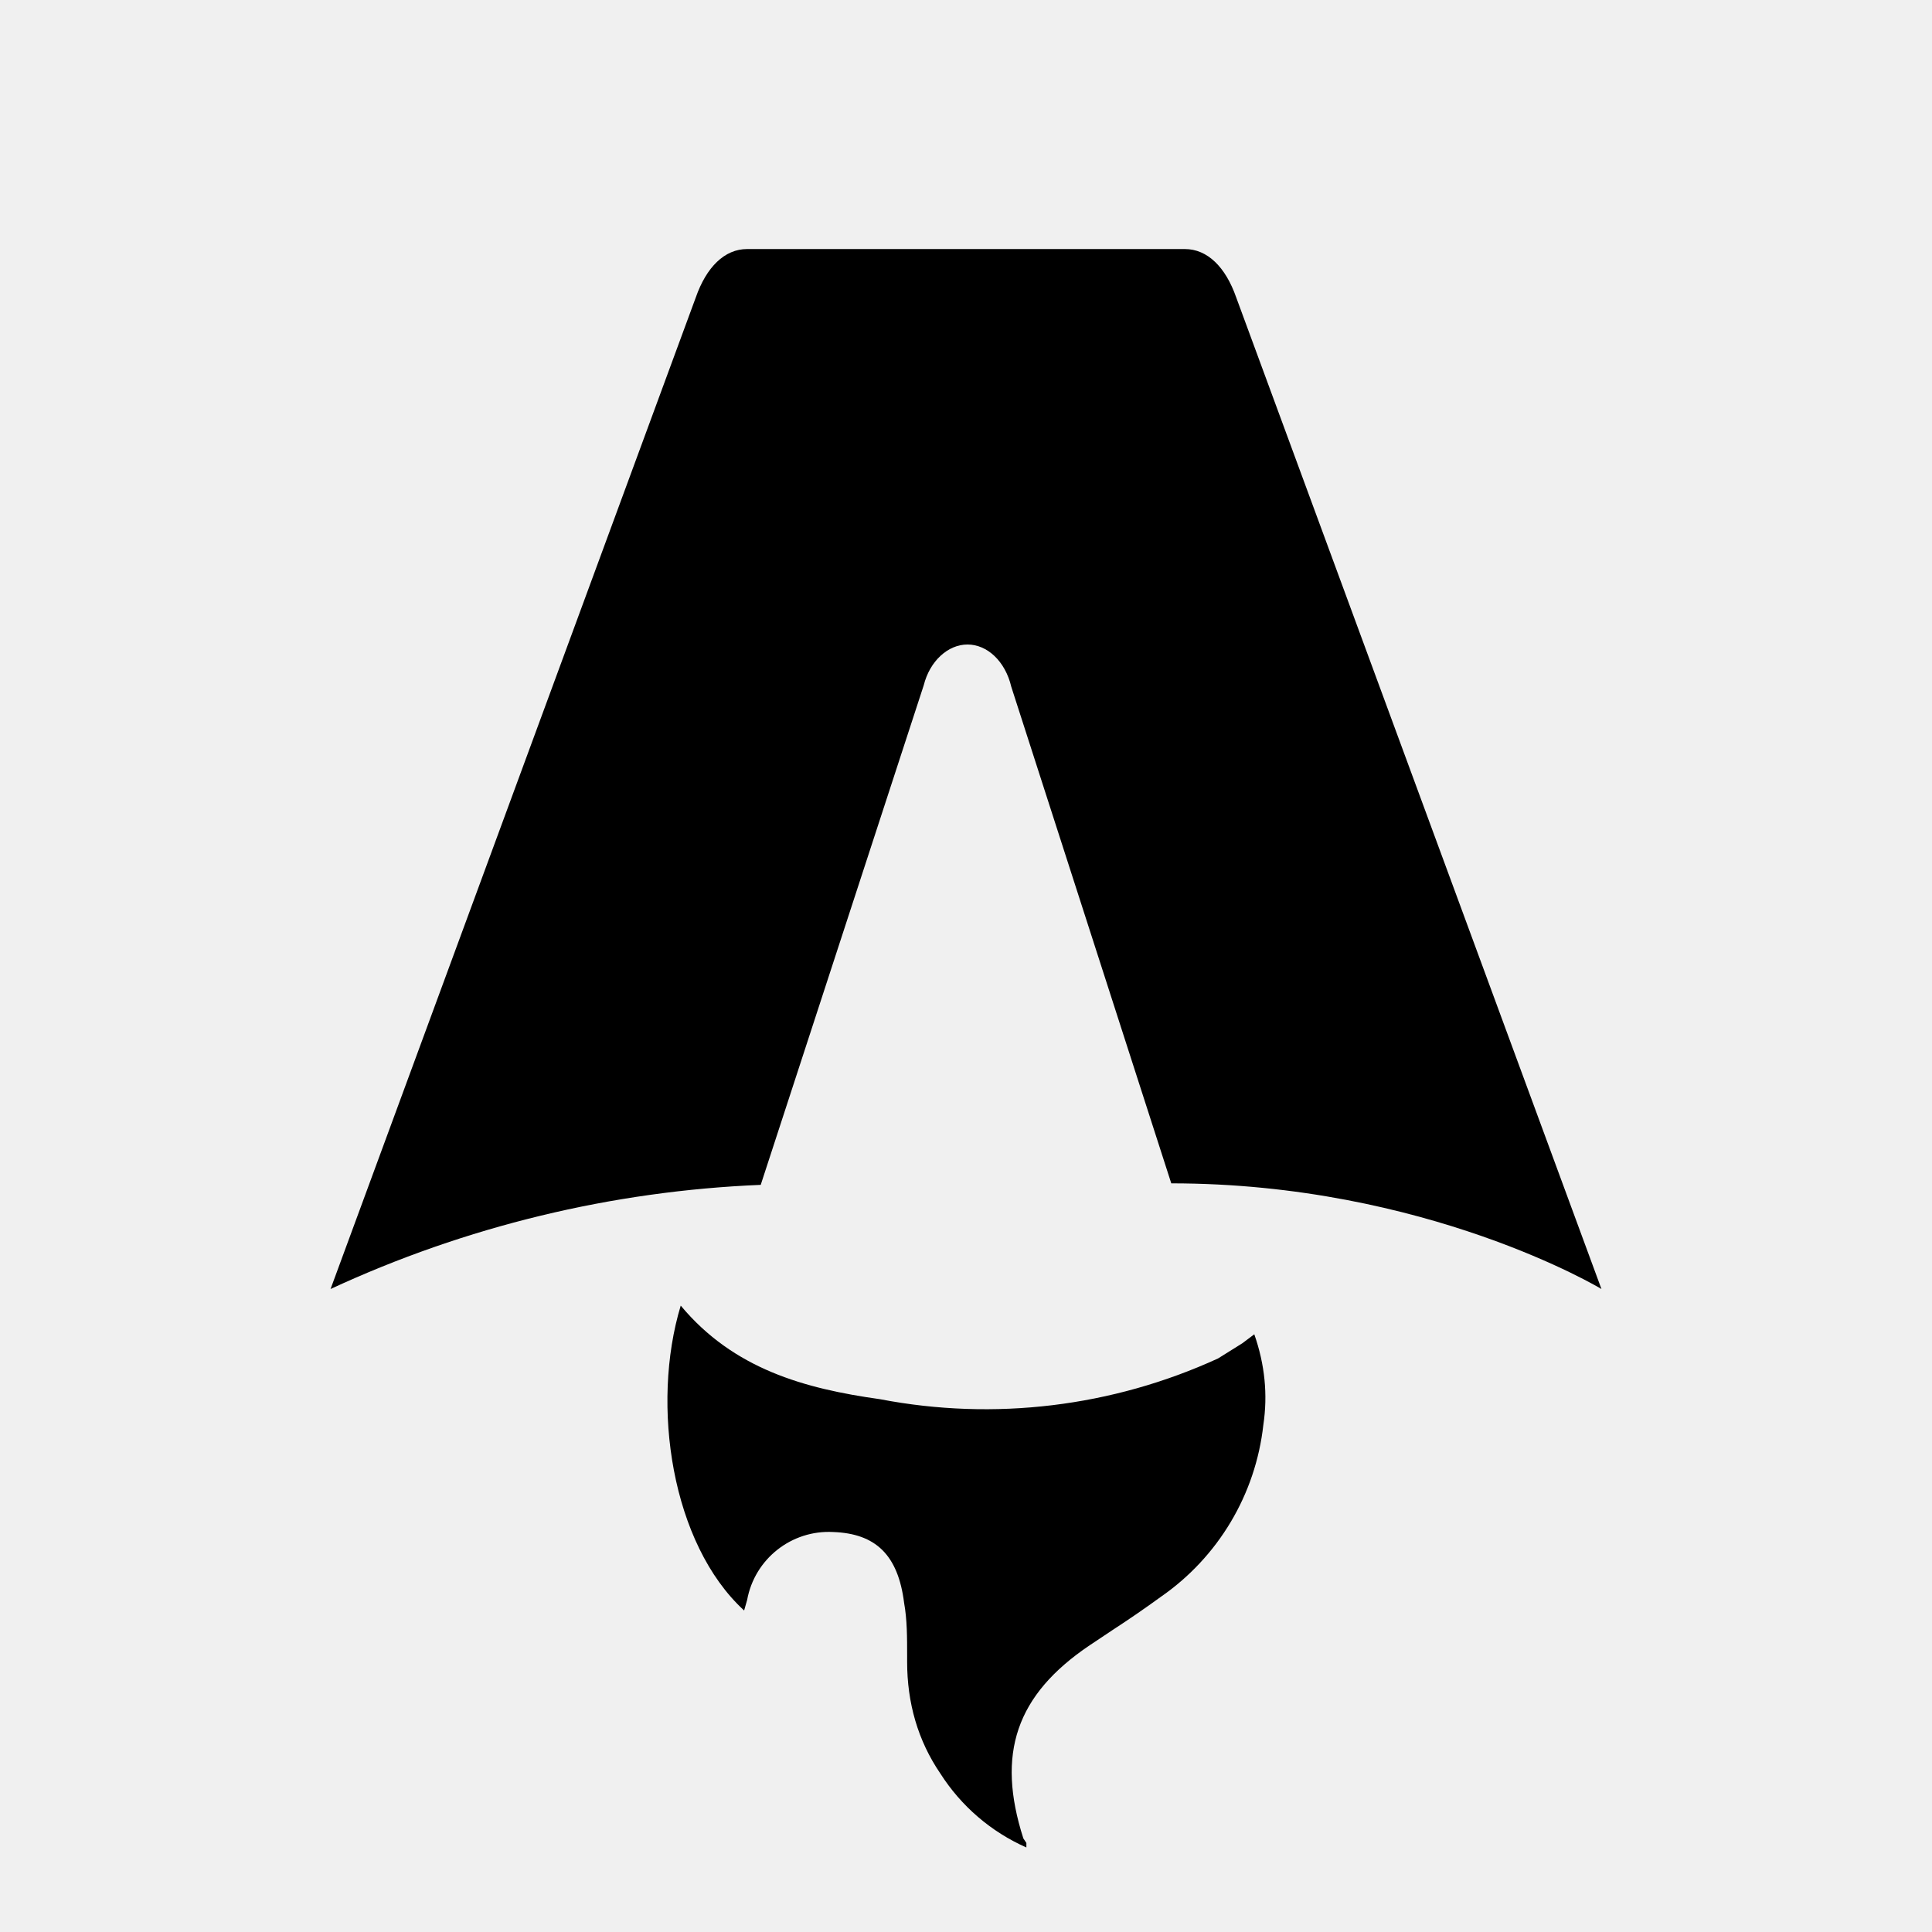
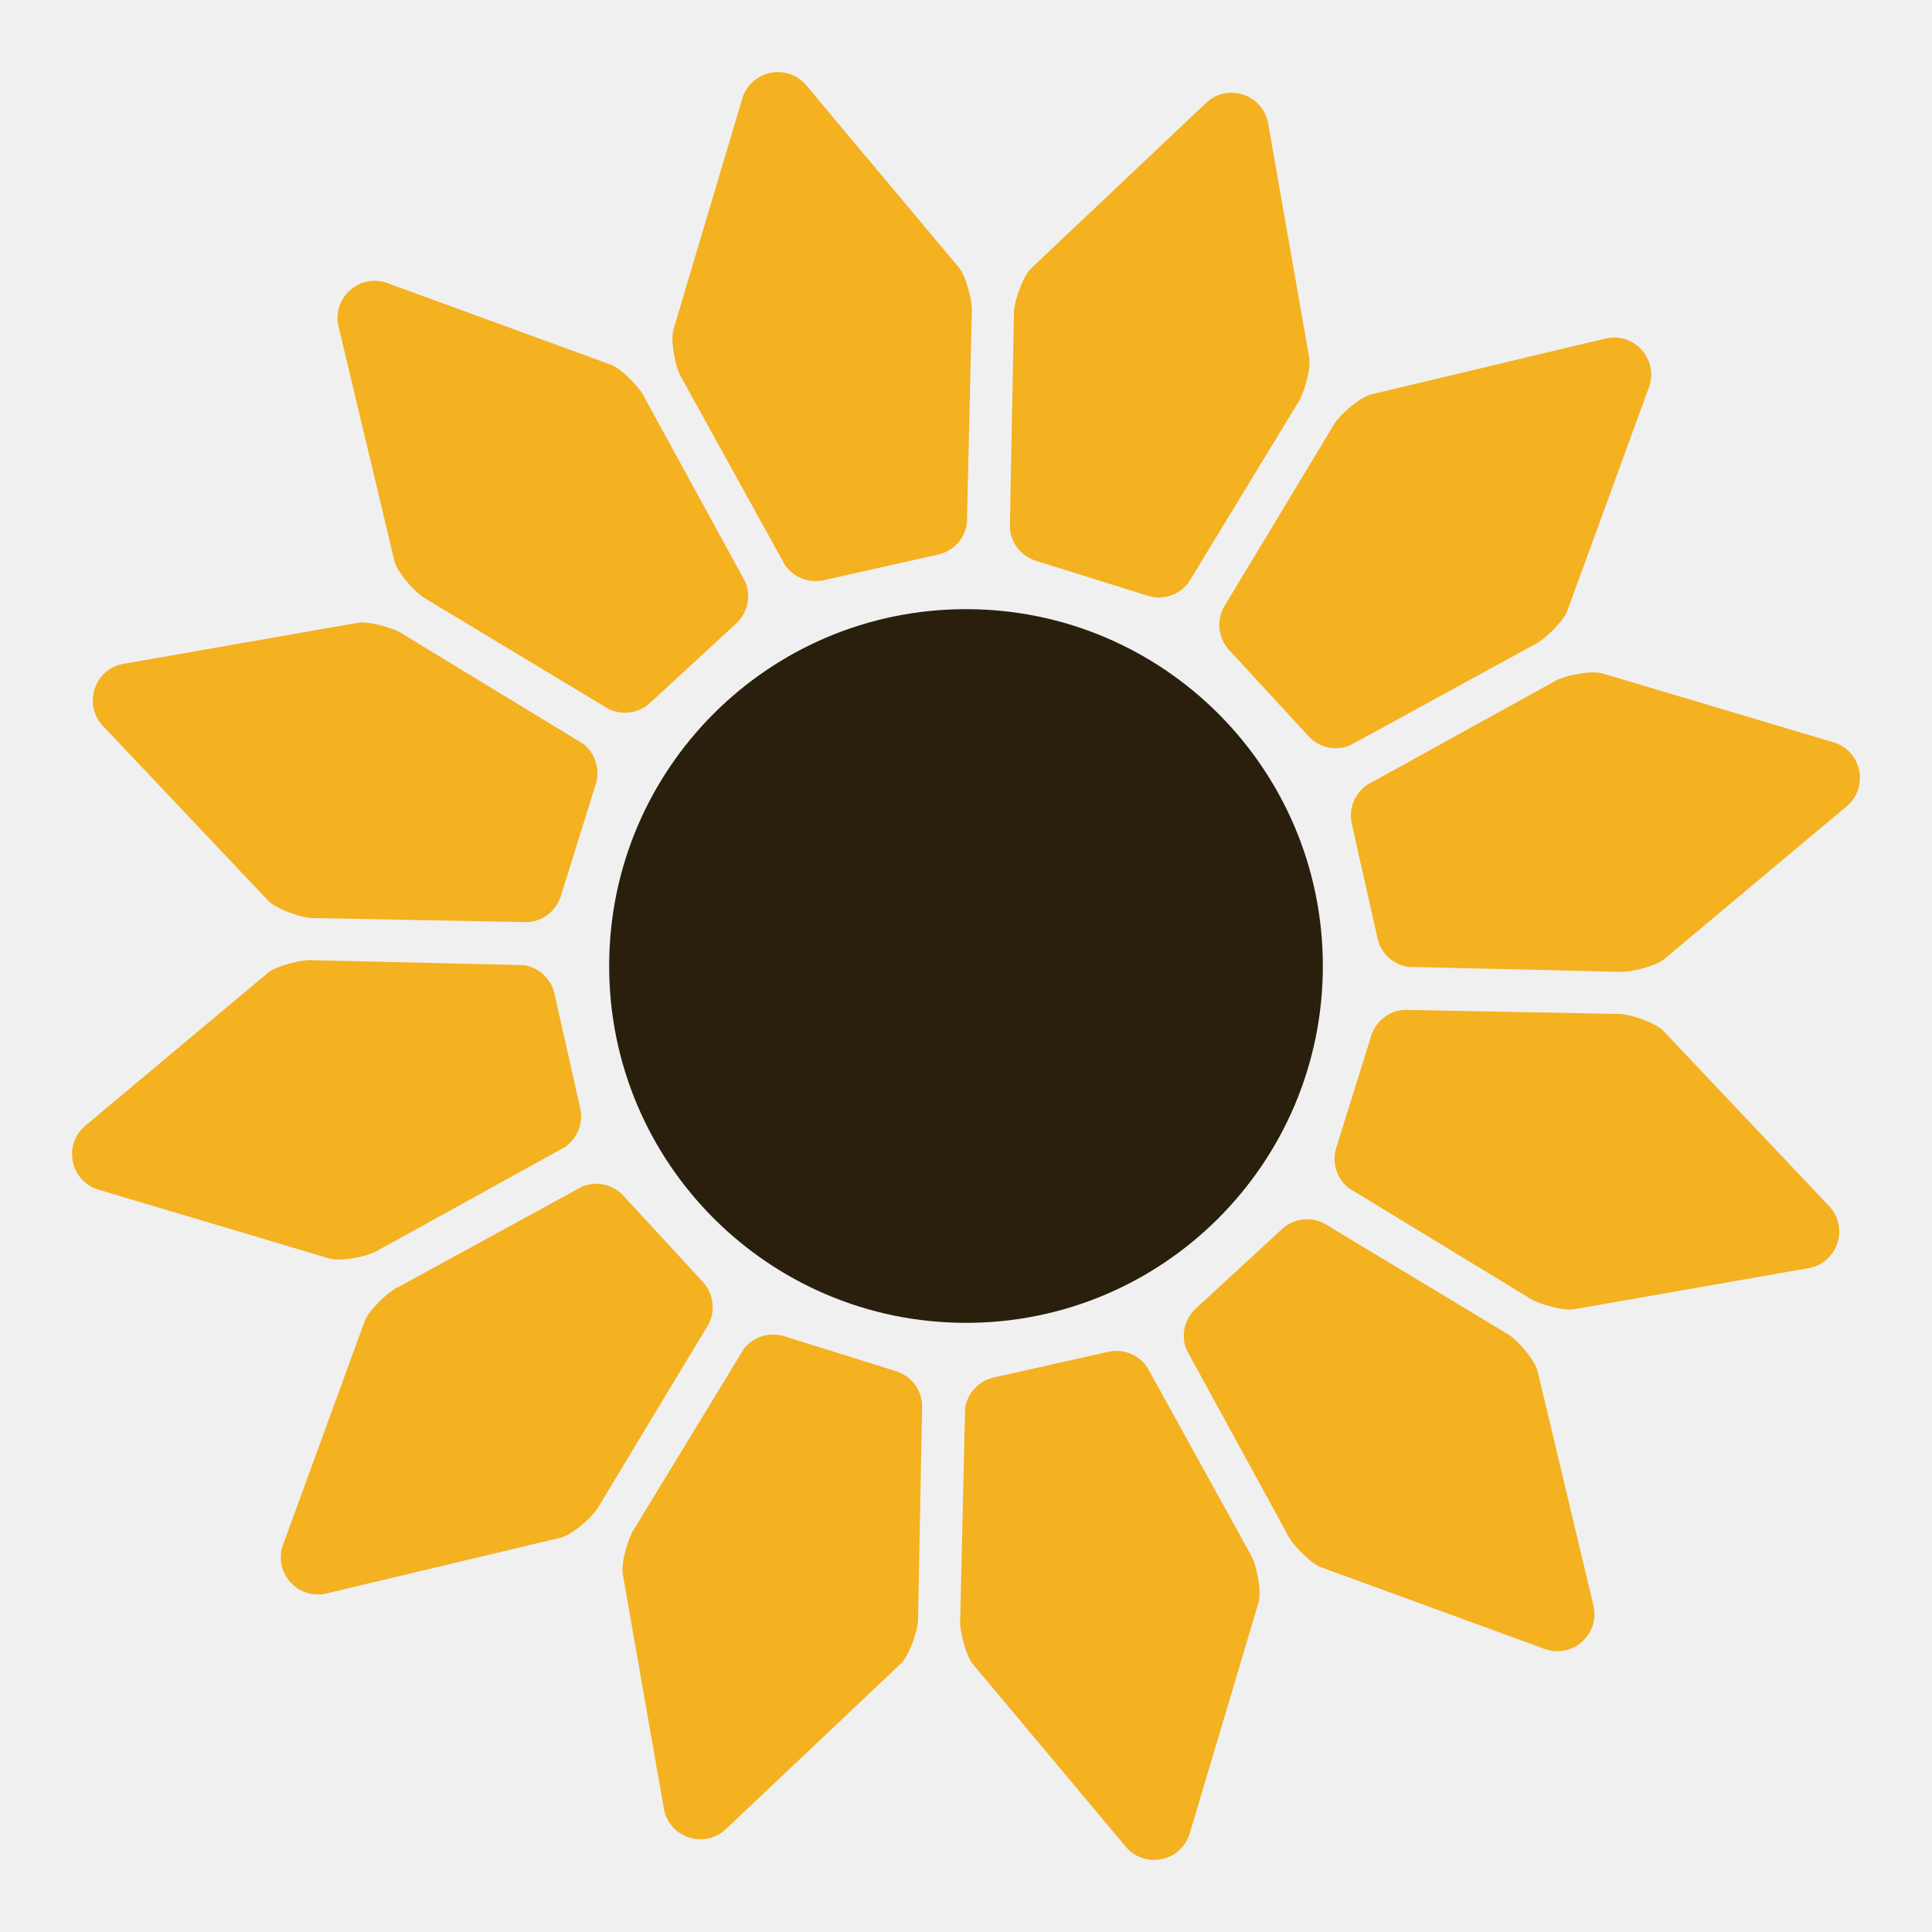
- <svg xmlns="http://www.w3.org/2000/svg" fill="none" viewBox="0 0 128 128">
-   <path d="M50.4 78.5a75.1 75.1 0 0 0-28.5 6.9l24.2-65.7c.7-2 1.9-3.2 3.4-3.2h29c1.5 0 2.7 1.2 3.4 3.2l24.2 65.7s-11.6-7-28.5-7L67 45.5c-.4-1.7-1.6-2.8-2.9-2.8-1.3 0-2.5 1.1-2.9 2.7L50.4 78.5Zm-1.1 28.2Zm-4.2-20.2c-2 6.6-.6 15.8 4.2 20.2a17.5 17.5 0 0 1 .2-.7 5.5 5.5 0 0 1 5.7-4.5c2.8.1 4.3 1.5 4.7 4.7.2 1.1.2 2.3.2 3.5v.4c0 2.7.7 5.2 2.2 7.4a13 13 0 0 0 5.7 4.9v-.3l-.2-.3c-1.8-5.6-.5-9.5 4.4-12.8l1.5-1a73 73 0 0 0 3.2-2.2 16 16 0 0 0 6.8-11.4c.3-2 .1-4-.6-6l-.8.6-1.6 1a37 37 0 0 1-22.4 2.7c-5-.7-9.7-2-13.2-6.2Z" />
-   <style>
-         path { fill: #000; }
-         @media (prefers-color-scheme: dark) {
-             path { fill: #FFF; }
-         }
+ <svg xmlns="http://www.w3.org/2000/svg" id="Layer_1" data-name="Layer 1" viewBox="0 0 300 300">
+   <defs>
+     <style>
+       .cls-1 {
+         fill: #291f0c;
+       }
+ 
+       .cls-2 {
+         fill: #f4b120;
+       }
    </style>
+   </defs>
+   <rect class="cls-1" x="94.59" y="94.59" width="110.82" height="110.82" rx="55.41" ry="55.41" />
+   <g>
+     <path class="cls-2" d="M199.07,190.85l-13.39,12.34c-1.76,1.62-2.34,4.16-1.45,6.38l15.57,28.48c.63,1.58,3.76,4.79,5.38,5.33l34.82,12.72c4.23,1.4,8.38-2.31,7.46-6.67l-8.69-36.47c-.37-1.73-3.34-5.19-4.93-5.97l-28.31-17.07c-2.14-1.05-4.71-.68-6.46.93Z" />
+     <path class="cls-2" d="M172.07,209.91l-17.77,3.99c-2.33.52-4.1,2.43-4.44,4.8l-.75,32.45c-.24,1.68.86,6.03,1.99,7.3l23.8,28.42c2.96,3.33,8.42,2.19,9.8-2.05l10.71-35.93c.55-1.68-.3-6.16-1.28-7.63l-15.98-28.93c-1.33-1.98-3.73-2.95-6.06-2.42Z" />
+     <path class="cls-2" d="M139.15,212.92l-17.38-5.43c-2.28-.71-4.77.06-6.25,1.93l-16.88,27.73c-1.05,1.34-2.27,5.65-1.93,7.32l6.4,36.52c.9,4.36,6.2,6.1,9.51,3.12l27.24-25.76c1.31-1.18,2.82-5.49,2.7-7.25l.63-33.05c-.16-2.38-1.76-4.42-4.04-5.13Z" />
+     <path class="cls-2" d="M109.15,199.07l-12.34-13.39c-1.62-1.76-4.16-2.34-6.38-1.45l-28.48,15.57c-1.58.63-4.79,3.76-5.33,5.38l-12.72,34.82c-1.4,4.23,2.31,8.38,6.67,7.46l36.47-8.69c1.73-.37,5.19-3.34,5.97-4.93l17.07-28.31c1.05-2.14.68-4.71-.93-6.46Z" />
+     <path class="cls-2" d="M90.09,172.07l-3.99-17.77c-.52-2.33-2.43-4.1-4.8-4.44l-32.45-.75c-1.68-.24-6.03.86-7.3,1.99l-28.42,23.8c-3.33,2.96-2.19,8.42,2.05,9.8l35.93,10.71c1.68.55,6.16-.3,7.63-1.28l28.93-15.98c1.98-1.33,2.95-3.73,2.42-6.06Z" />
+     <path class="cls-2" d="M87.08,139.15l5.43-17.38c.71-2.28-.06-4.77-1.93-6.25l-27.73-16.88c-1.34-1.05-5.65-2.27-7.32-1.93l-36.52,6.4c-4.36.9-6.1,6.2-3.12,9.51l25.76,27.24c1.18,1.31,5.49,2.82,7.25,2.7l33.05.63c2.38-.16,4.42-1.76,5.13-4.04Z" />
+     <path class="cls-2" d="M100.93,109.15l13.39-12.34c1.76-1.62,2.34-4.16,1.45-6.38l-15.57-28.48c-.63-1.58-3.76-4.79-5.38-5.33l-34.82-12.72c-4.23-1.4-8.38,2.31-7.46,6.67l8.69,36.47c.37,1.73,3.34,5.19,4.93,5.97l28.31,17.07c2.14,1.05,4.71.68,6.46-.93Z" />
+     <path class="cls-2" d="M127.93,90.09l17.77-3.99c2.33-.52,4.1-2.43,4.44-4.8l.75-32.45c.24-1.68-.86-6.03-1.99-7.3l-23.8-28.42c-2.96-3.33-8.42-2.19-9.8,2.05l-10.71,35.93c-.55,1.68.3,6.16,1.28,7.63l15.98,28.93c1.33,1.98,3.73,2.95,6.06,2.42Z" />
+     <path class="cls-2" d="M160.85,87.08l17.38,5.43c2.28.71,4.77-.06,6.25-1.93l16.88-27.73c1.05-1.34,2.27-5.65,1.93-7.32l-6.4-36.52c-.9-4.36-6.2-6.1-9.51-3.12l-27.24,25.76c-1.31,1.18-2.82,5.49-2.7,7.25l-.63,33.05c.16,2.38,1.76,4.42,4.04,5.13Z" />
+     <path class="cls-2" d="M190.85,100.93l12.34,13.39c1.62,1.76,4.16,2.34,6.38,1.45l28.48-15.57c1.58-.63,4.79-3.76,5.33-5.38l12.72-34.82c1.4-4.23-2.31-8.38-6.67-7.46l-36.47,8.69c-1.73.37-5.19,3.34-5.97,4.93l-17.07,28.31c-1.05,2.14-.68,4.71.93,6.46Z" />
+     <path class="cls-2" d="M209.91,127.93l3.99,17.77c.52,2.33,2.43,4.1,4.8,4.44l32.45.75c1.68.24,6.03-.86,7.3-1.99l28.42-23.8c3.33-2.96,2.19-8.42-2.05-9.8l-35.93-10.71c-1.68-.55-6.16.3-7.63,1.28l-28.93,15.98c-1.98,1.33-2.95,3.73-2.42,6.06Z" />
+     <path class="cls-2" d="M212.92,160.85l-5.43,17.38c-.71,2.28.06,4.77,1.93,6.25l27.73,16.88c1.34,1.05,5.65,2.27,7.32,1.93l36.52-6.4c4.36-.9,6.1-6.2,3.12-9.51l-25.76-27.24c-1.18-1.31-5.49-2.82-7.25-2.7l-33.05-.63c-2.38.16-4.42,1.76-5.13,4.04Z" />
+   </g>
</svg>
